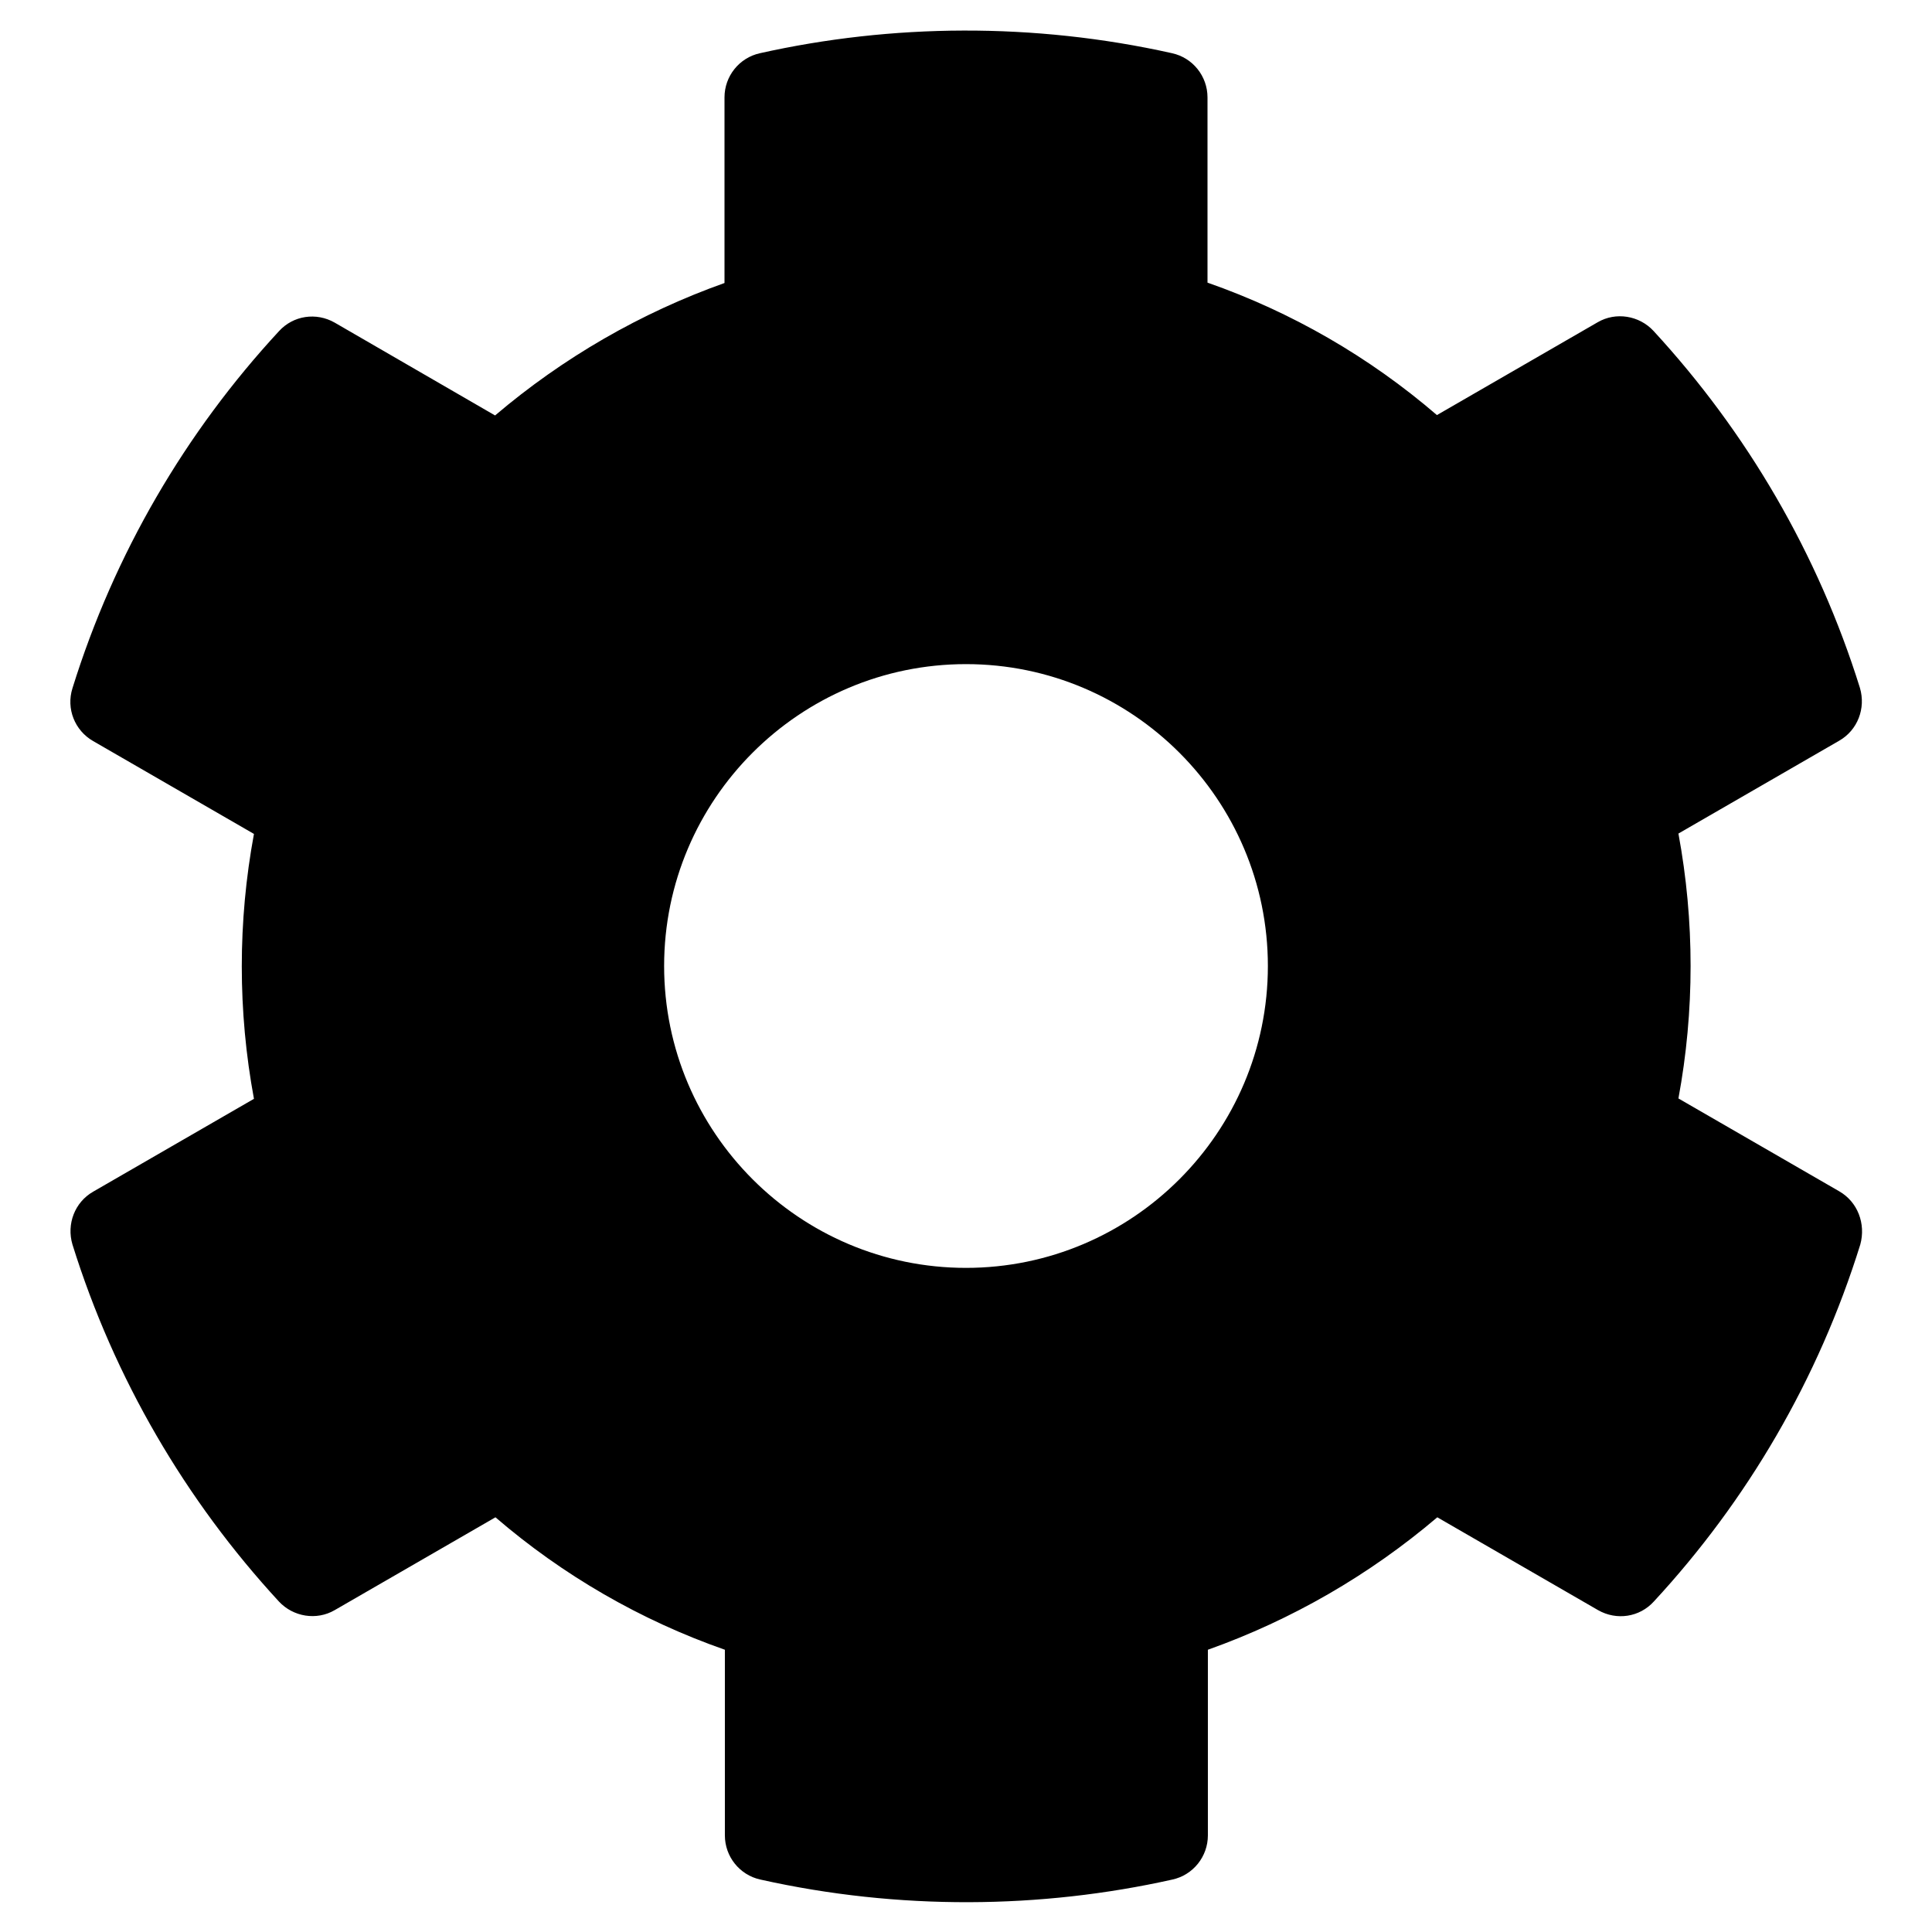
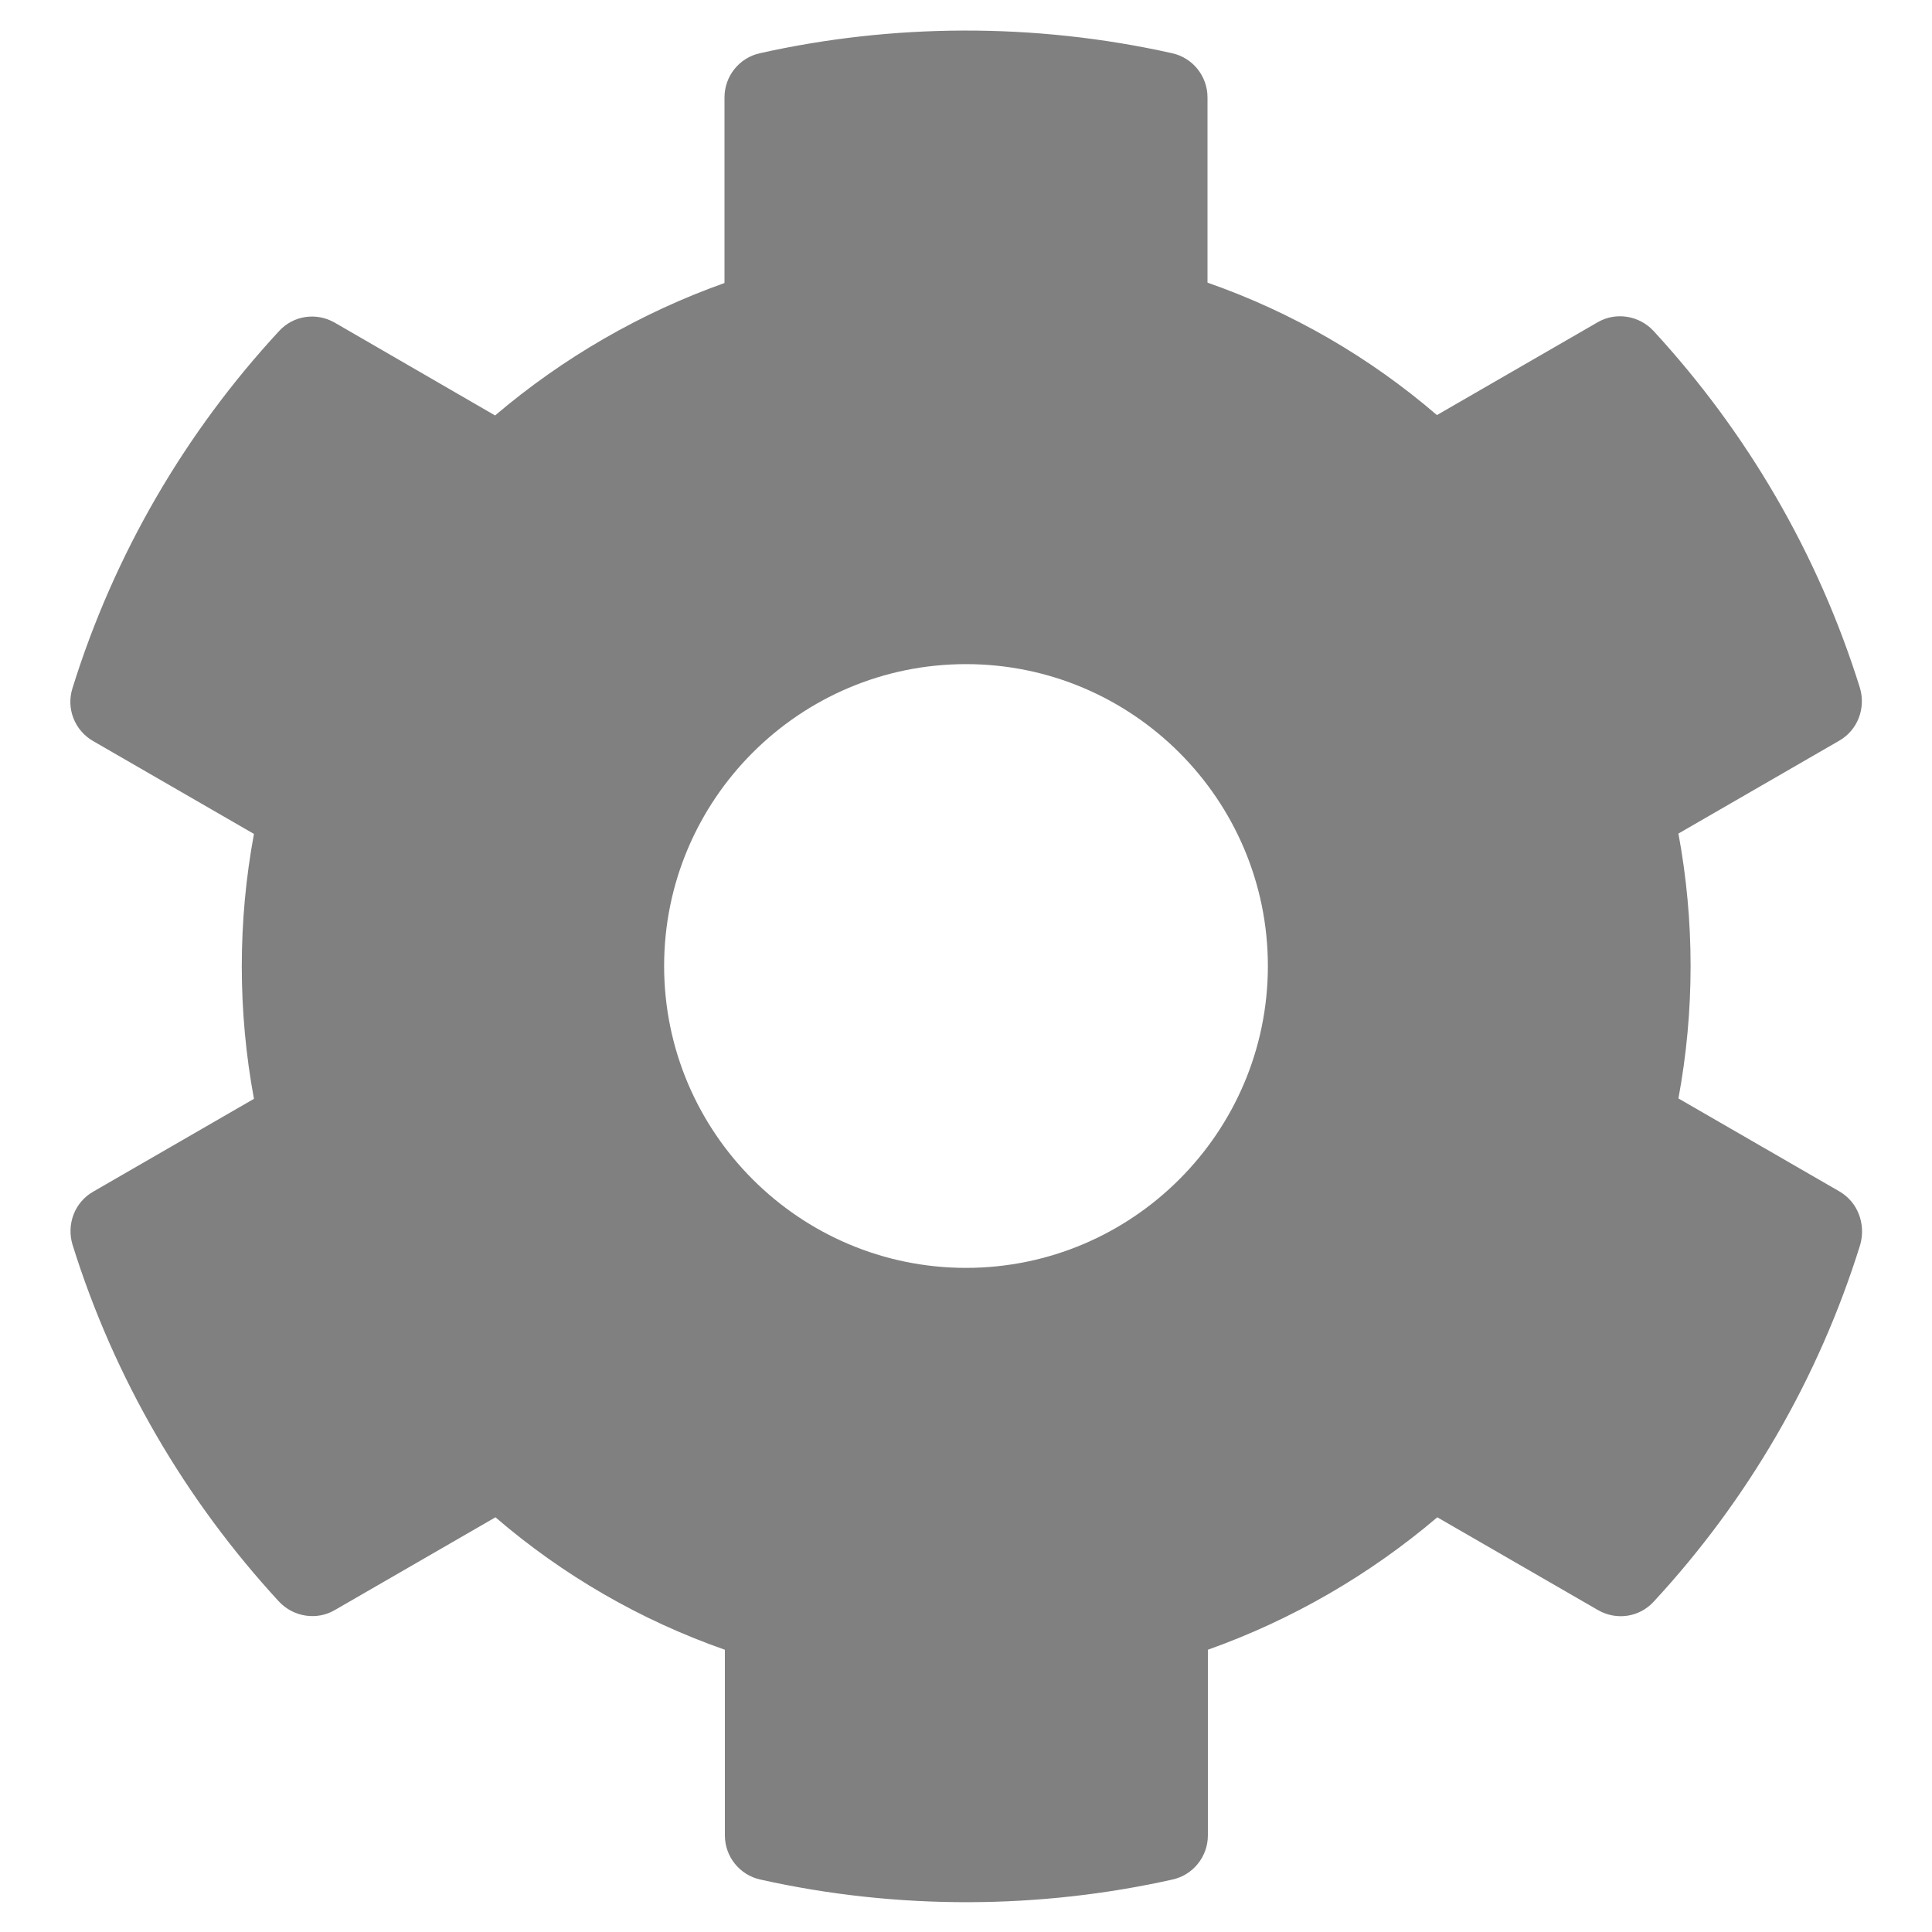
<svg xmlns="http://www.w3.org/2000/svg" aria-hidden="true" focusable="false" data-prefix="fas" data-icon="cog" class="svg-inline--fa fa-cog fa-w-16" role="img" viewBox="0 0 512 512">
-   <path fill="currentColor" d="M487.4 315.7l-42.6-24.6c4.3-23.2 4.3-47 0-70.2l42.6-24.6c4.9-2.8 7.1-8.6 5.5-14-11.1-35.6-30-67.8-54.7-94.6-3.8-4.1-10-5.1-14.8-2.3L380.8 110c-17.9-15.4-38.5-27.3-60.8-35.1V25.8c0-5.6-3.9-10.5-9.4-11.7-36.7-8.2-74.3-7.8-109.2 0-5.5 1.2-9.4 6.1-9.4 11.7V75c-22.2 7.9-42.8 19.8-60.8 35.1L88.7 85.5c-4.9-2.8-11-1.9-14.8 2.3-24.7 26.7-43.6 58.9-54.7 94.6-1.7 5.4.6 11.2 5.5 14L67.3 221c-4.3 23.2-4.3 47 0 70.2l-42.6 24.6c-4.9 2.8-7.1 8.6-5.5 14 11.1 35.6 30 67.8 54.7 94.6 3.8 4.1 10 5.1 14.8 2.3l42.6-24.6c17.9 15.4 38.5 27.3 60.8 35.1v49.2c0 5.6 3.9 10.5 9.4 11.7 36.7 8.2 74.3 7.8 109.2 0 5.5-1.2 9.4-6.1 9.4-11.7v-49.2c22.2-7.9 42.8-19.8 60.8-35.1l42.6 24.6c4.9 2.8 11 1.9 14.8-2.3 24.7-26.7 43.6-58.9 54.7-94.6 1.5-5.5-.7-11.3-5.6-14.1zM256 336c-44.1 0-80-35.9-80-80s35.9-80 80-80 80 35.9 80 80-35.9 80-80 80z" />
+   <path fill="gray" d="M487.4 315.7l-42.6-24.6c4.3-23.2 4.3-47 0-70.2l42.6-24.6c4.9-2.8 7.1-8.6 5.5-14-11.1-35.6-30-67.8-54.7-94.6-3.8-4.1-10-5.1-14.8-2.3L380.8 110c-17.9-15.4-38.5-27.3-60.8-35.1V25.8c0-5.6-3.9-10.5-9.4-11.7-36.7-8.2-74.3-7.8-109.2 0-5.5 1.2-9.4 6.1-9.4 11.7V75c-22.2 7.9-42.8 19.8-60.8 35.1L88.7 85.5c-4.9-2.8-11-1.9-14.8 2.3-24.7 26.7-43.6 58.9-54.7 94.6-1.7 5.4.6 11.2 5.5 14L67.3 221c-4.3 23.2-4.3 47 0 70.2l-42.6 24.6c-4.9 2.8-7.1 8.6-5.5 14 11.1 35.6 30 67.8 54.7 94.6 3.8 4.1 10 5.1 14.8 2.3l42.6-24.6c17.9 15.4 38.5 27.3 60.8 35.1v49.2c0 5.6 3.9 10.5 9.4 11.7 36.7 8.2 74.3 7.8 109.2 0 5.5-1.2 9.4-6.1 9.4-11.7v-49.2c22.2-7.9 42.8-19.8 60.8-35.1l42.6 24.6c4.9 2.8 11 1.9 14.8-2.3 24.7-26.7 43.6-58.9 54.7-94.6 1.5-5.5-.7-11.3-5.6-14.1zM256 336c-44.1 0-80-35.9-80-80s35.9-80 80-80 80 35.9 80 80-35.9 80-80 80z" />
</svg>
